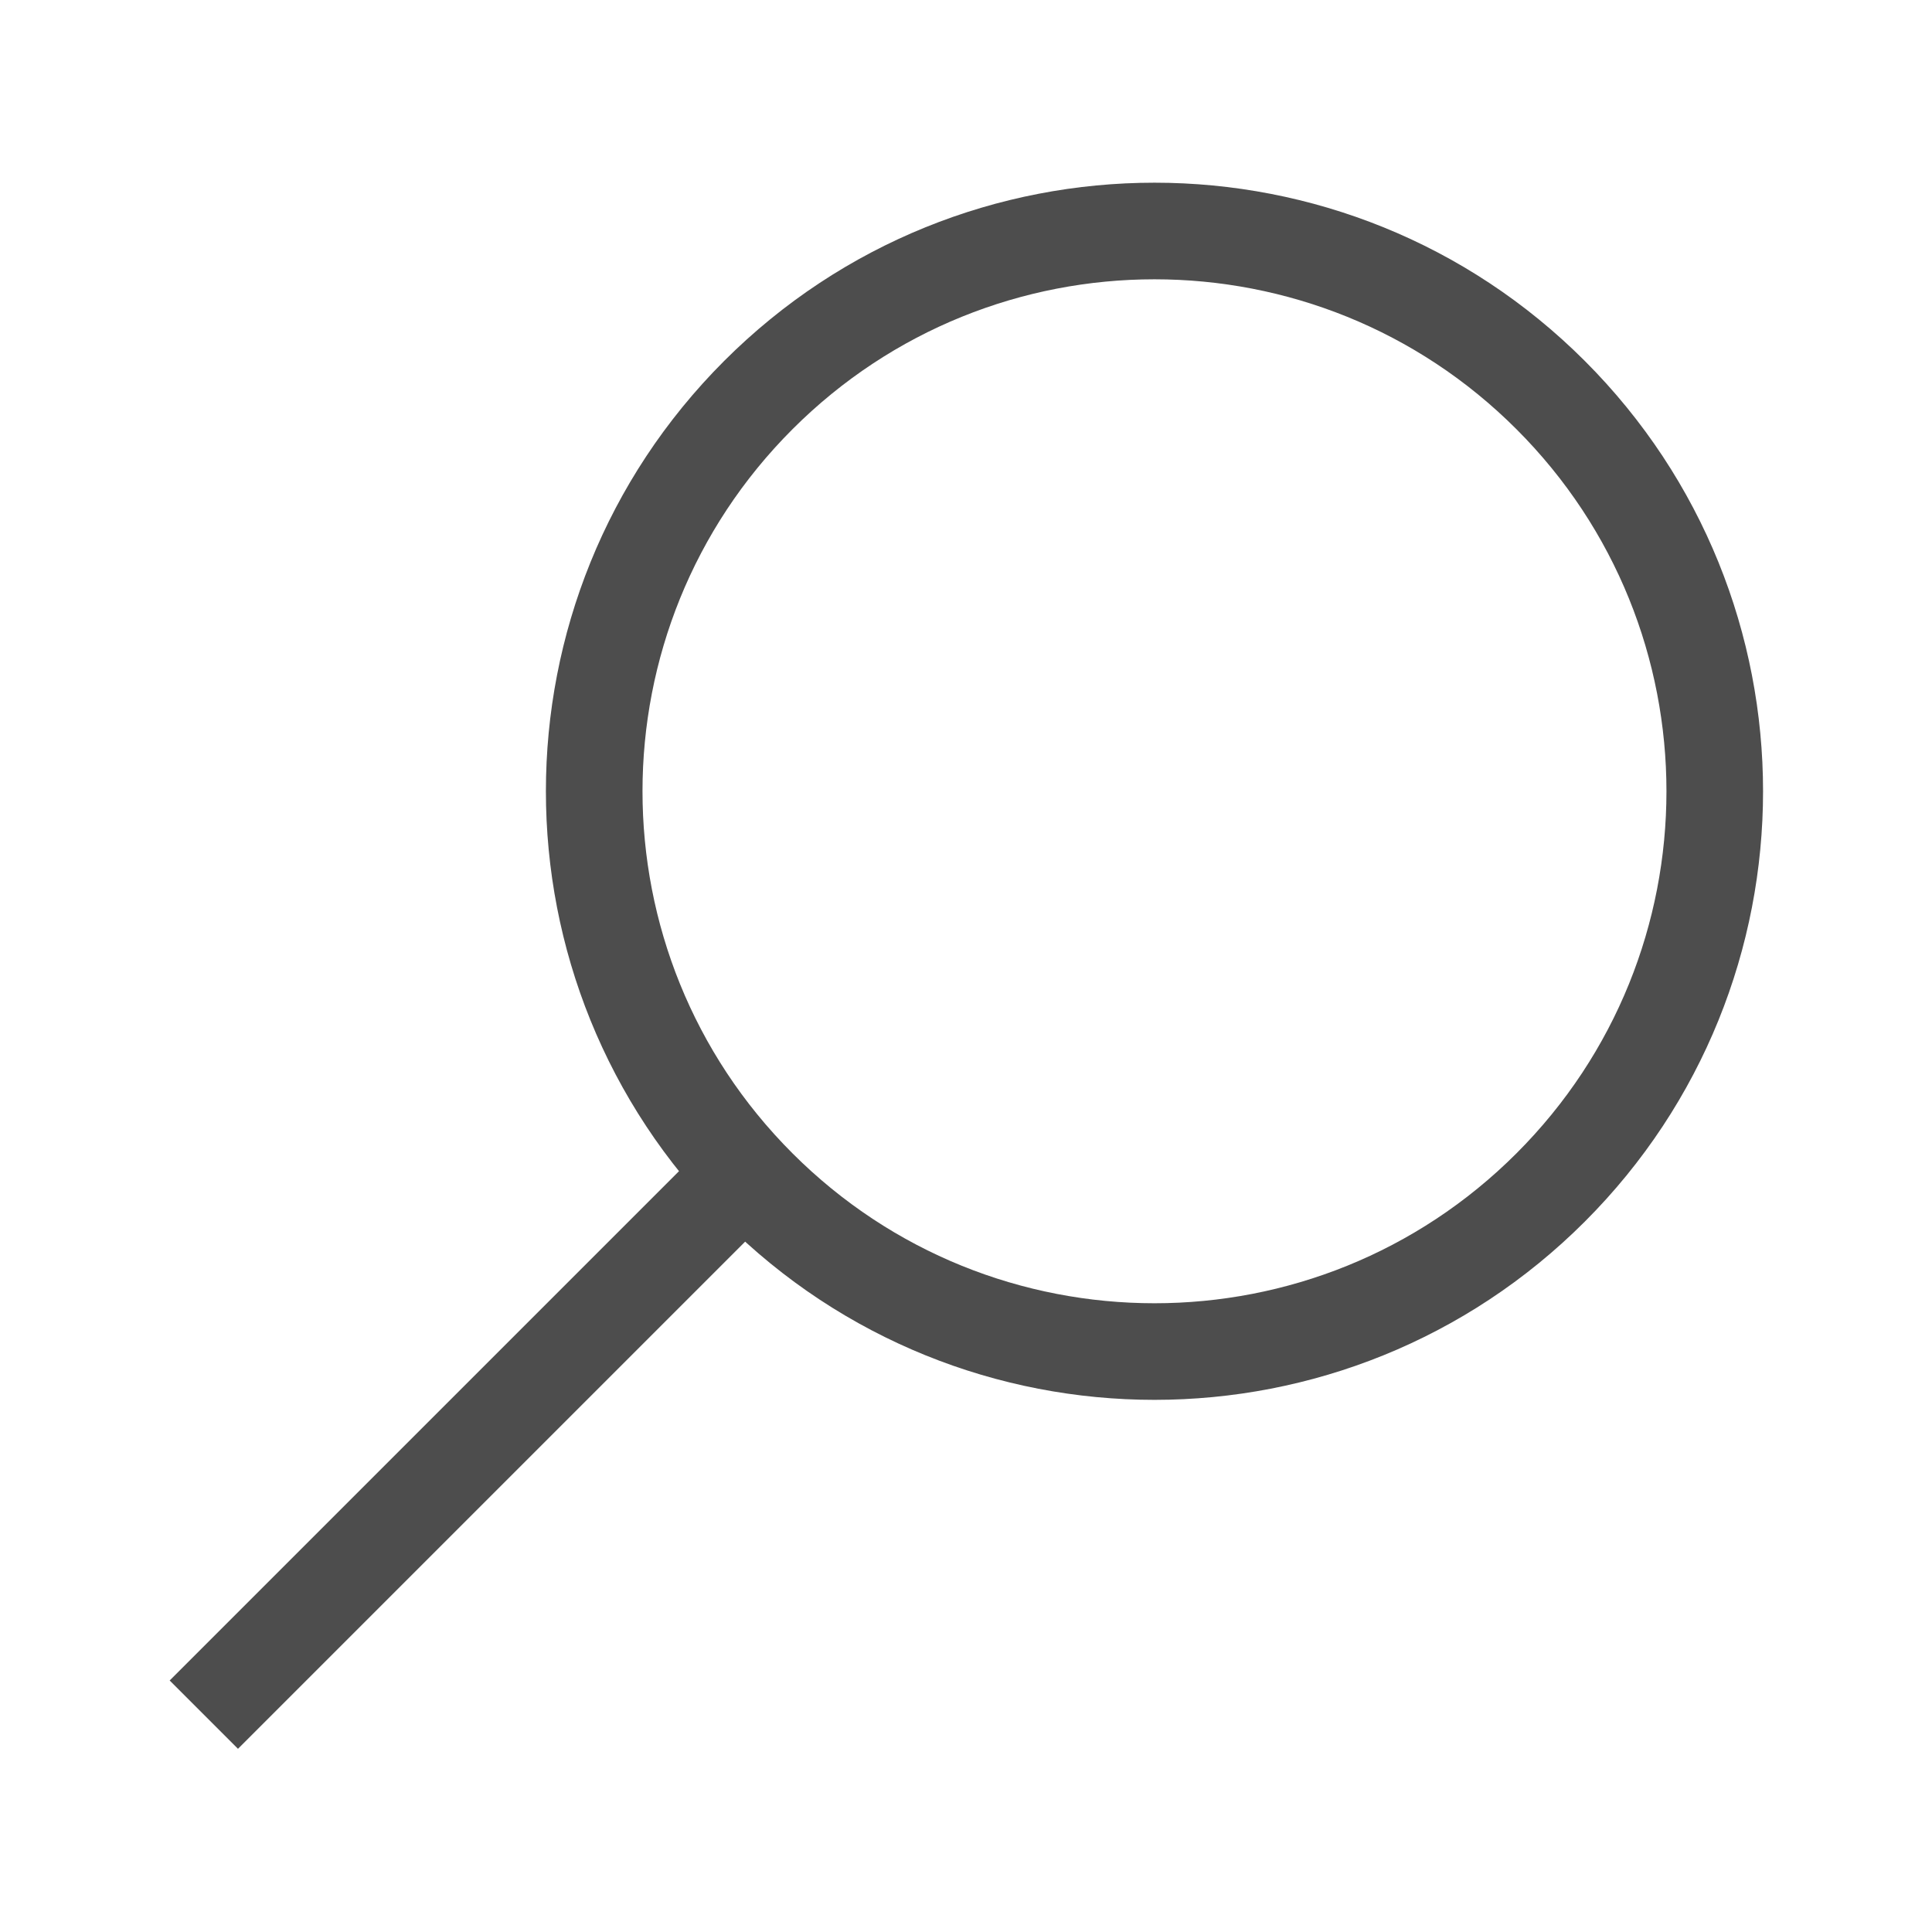
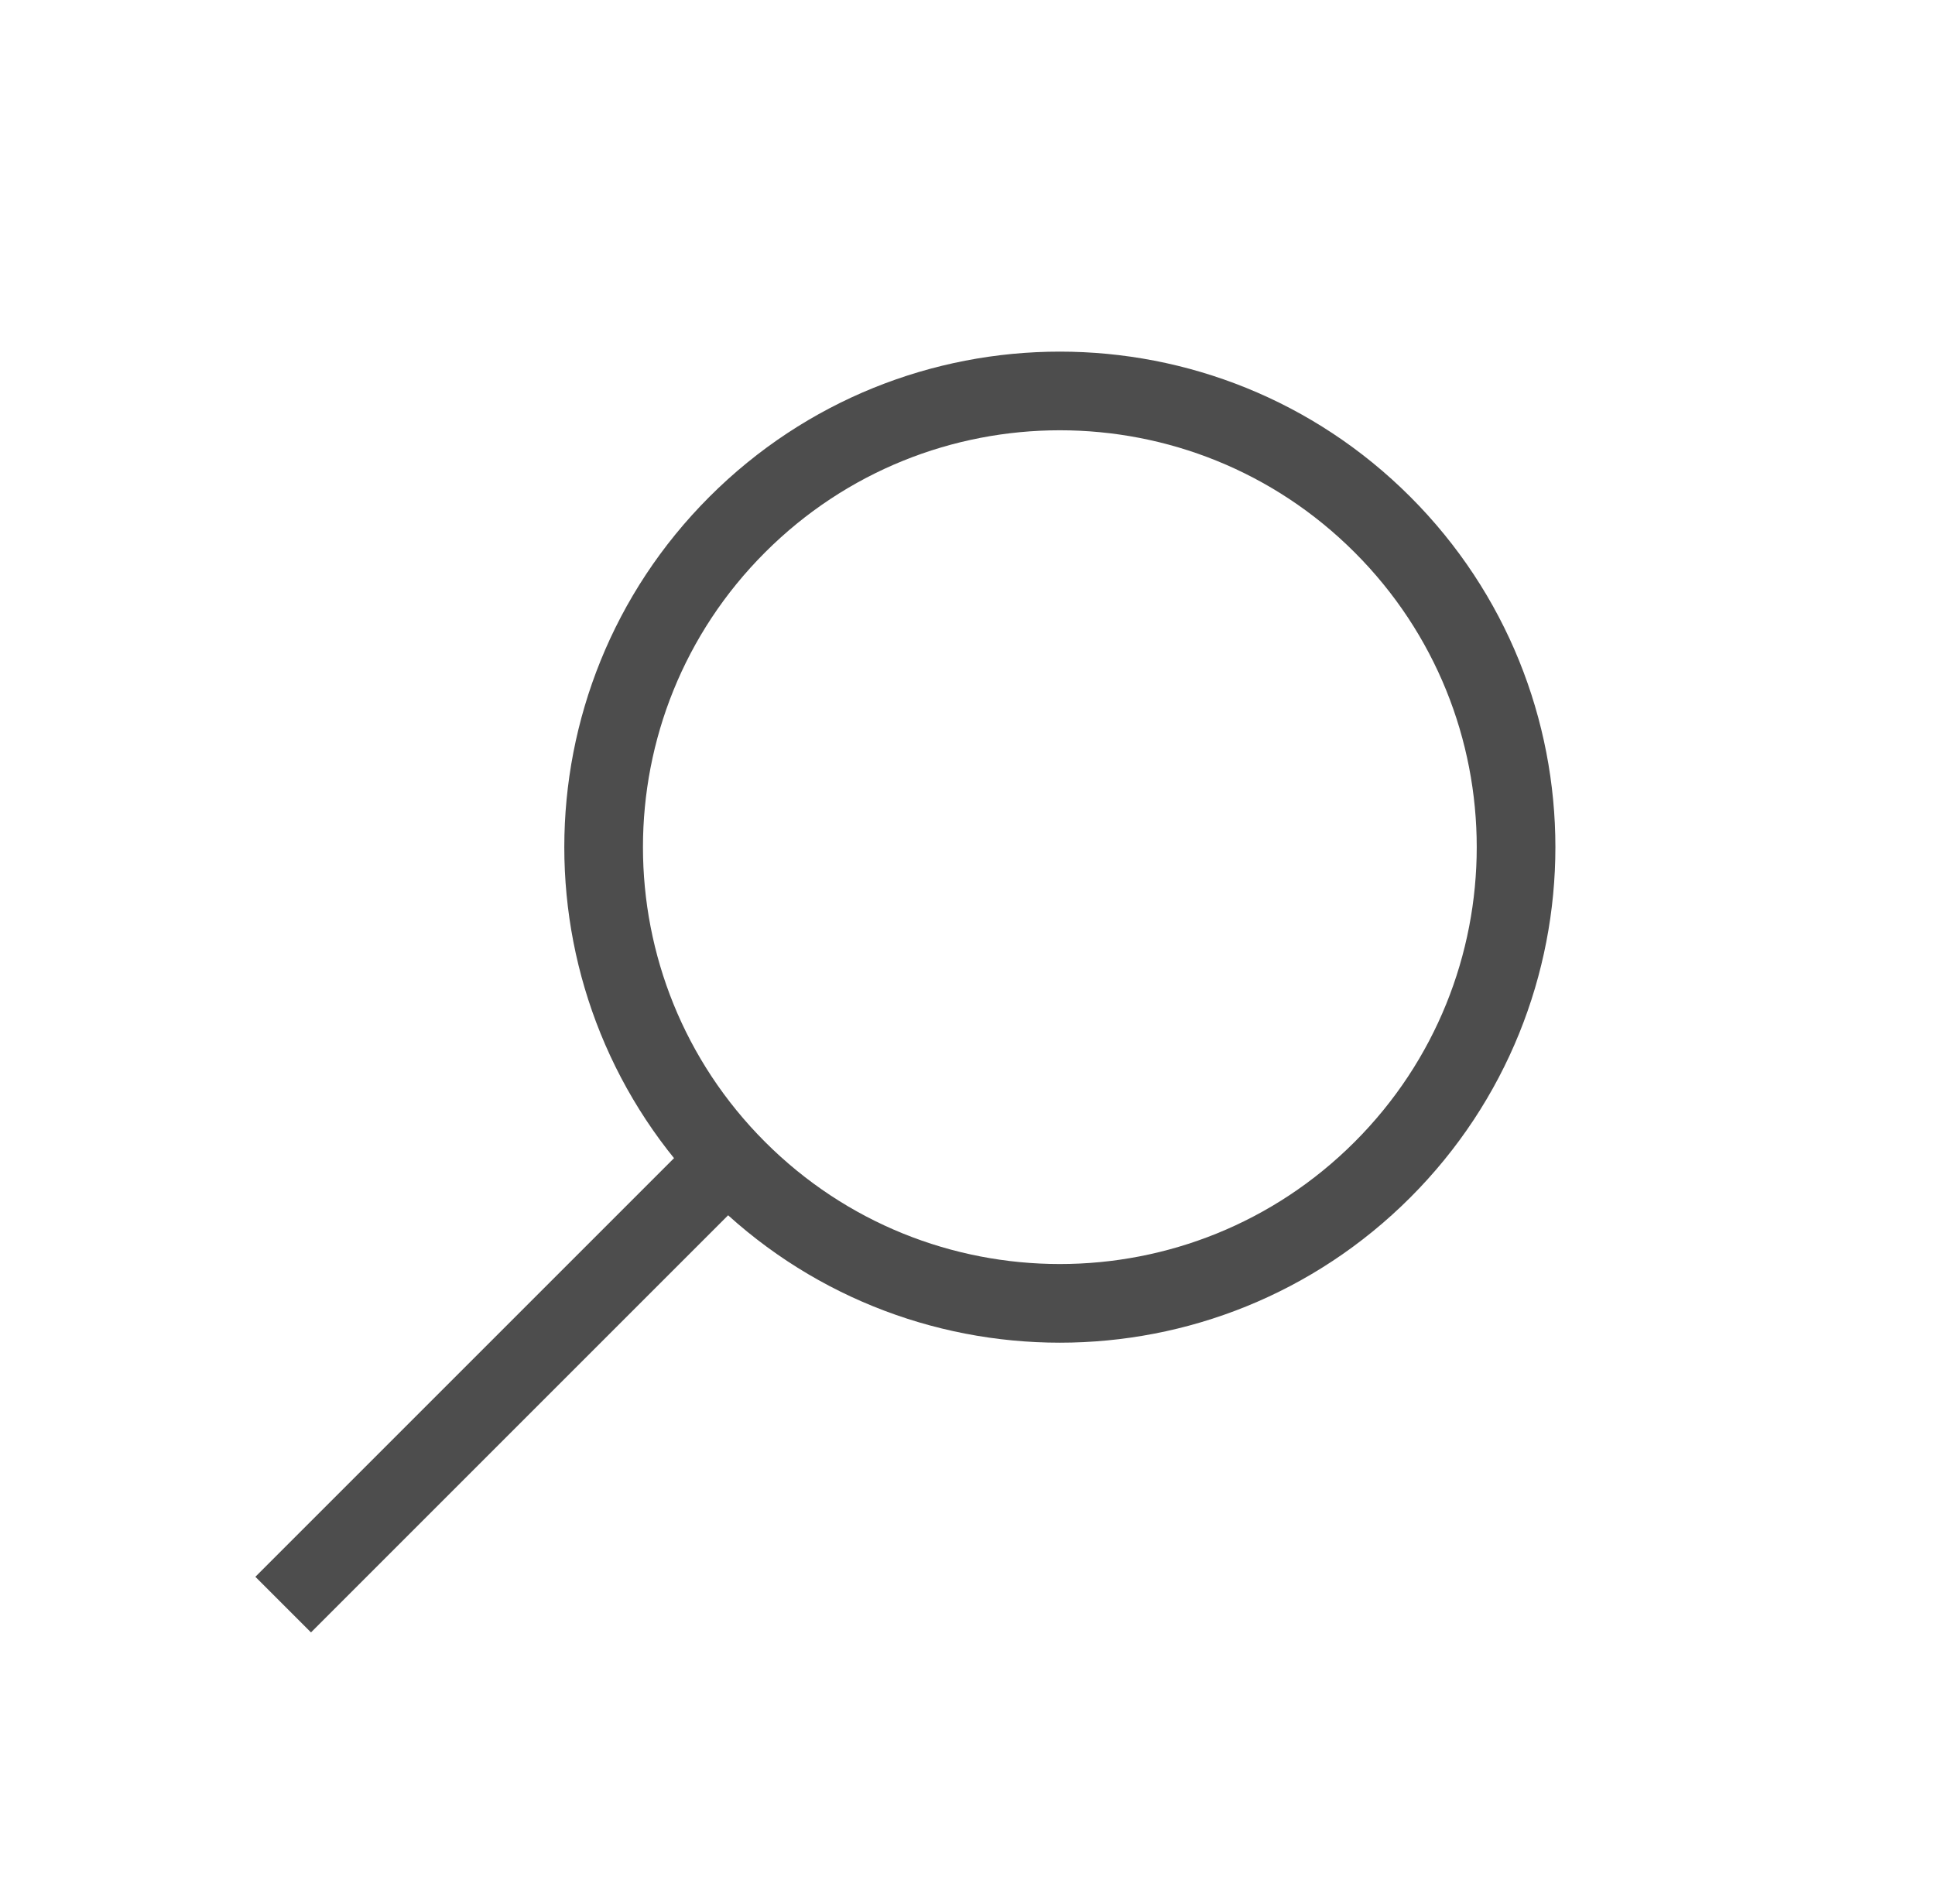
- <svg xmlns="http://www.w3.org/2000/svg" id="Layer_1" data-name="Layer 1" width="20" height="20" viewBox="0 0 20 20">
-   <defs>
-     <style>.cls-1{fill:none;stroke:#4d4d4d;stroke-miterlimit:10;}</style>
-   </defs>
-   <circle class="cls-1" cx="11.95" cy="8.19" r="5.8" transform="translate(-2.29 10.85) rotate(-45)" />
-   <line class="cls-1" x1="2.11" y1="17.75" x2="7.72" y2="12.14" />
+ <svg xmlns="http://www.w3.org/2000/svg" version="1.1" id="Layer_1" x="0px" y="0px" viewBox="0 0 24.6 24.2" style="enable-background:new 0 0 24.6 24.2;" xml:space="preserve">
+   <style type="text/css">
+ 	.st0{fill:none;stroke:#4D4D4D;stroke-miterlimit:10;}
+ </style>
+   <ellipse transform="matrix(0.7071 -0.7071 0.7071 0.7071 -3.7085 12.6794)" class="st0" cx="13.5" cy="10.8" rx="5.8" ry="5.8" />
+   <line class="st0" x1="3.6" y1="20.4" x2="9.2" y2="14.8" />
</svg>
